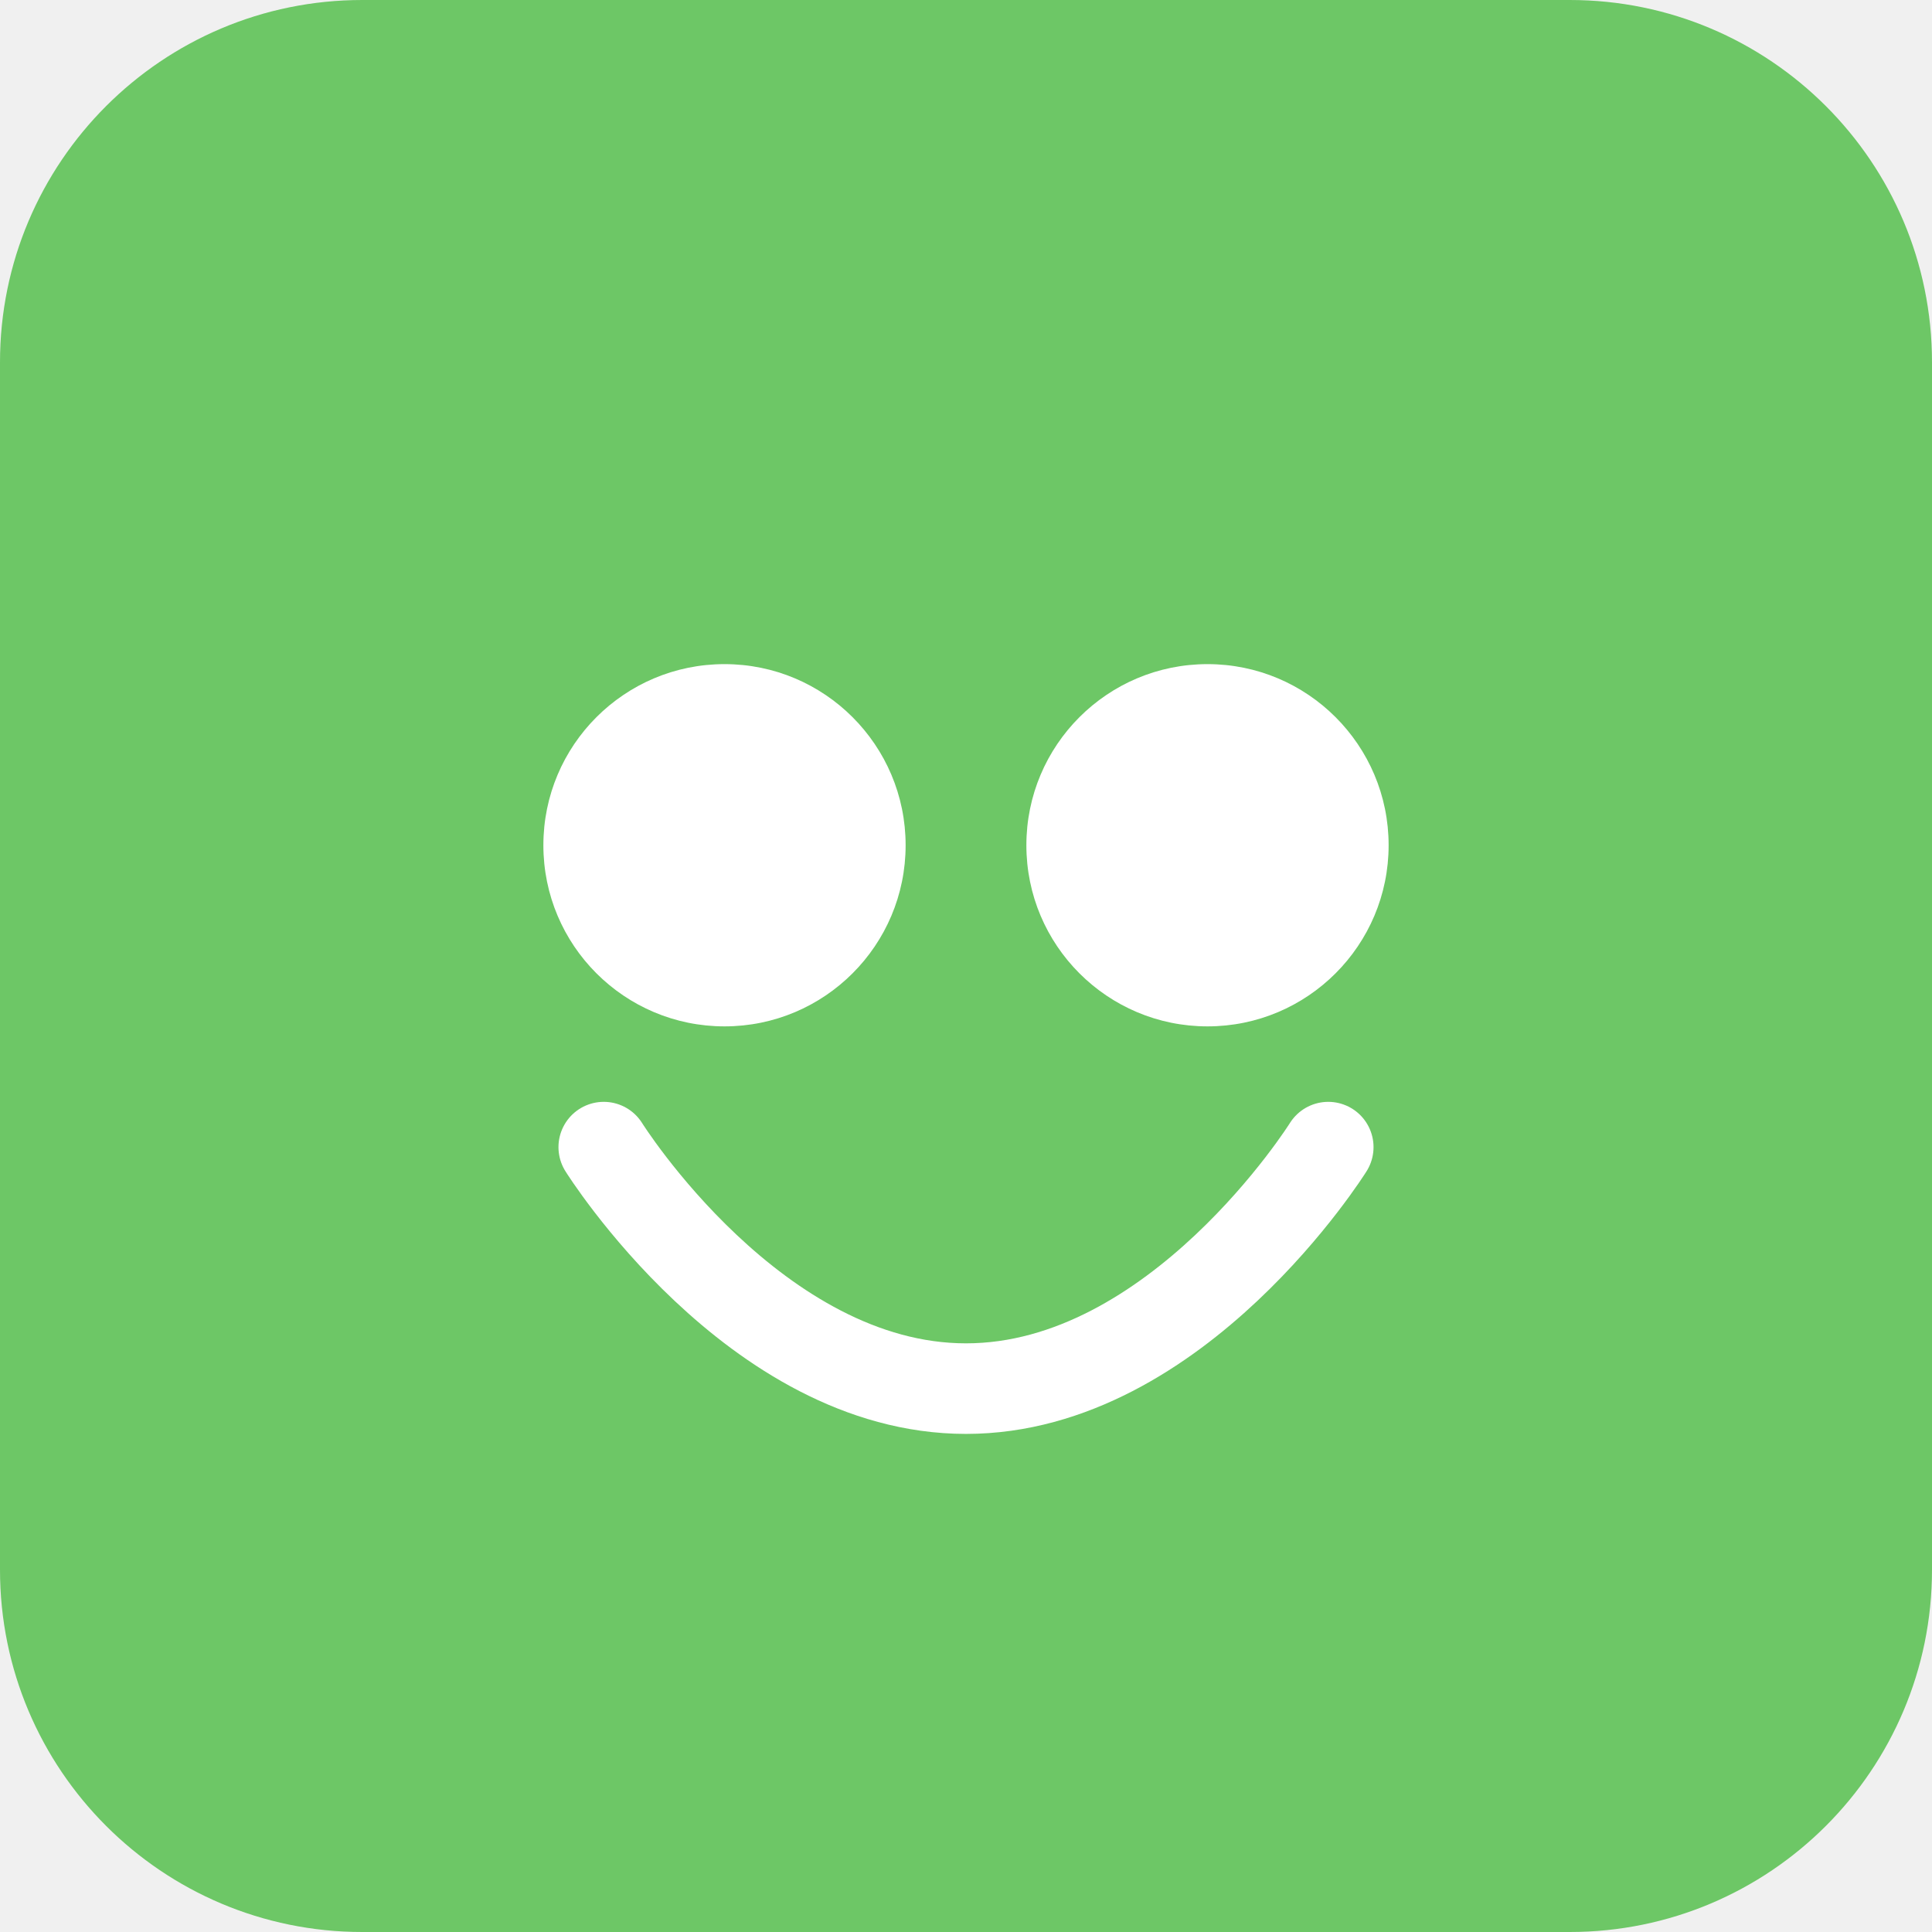
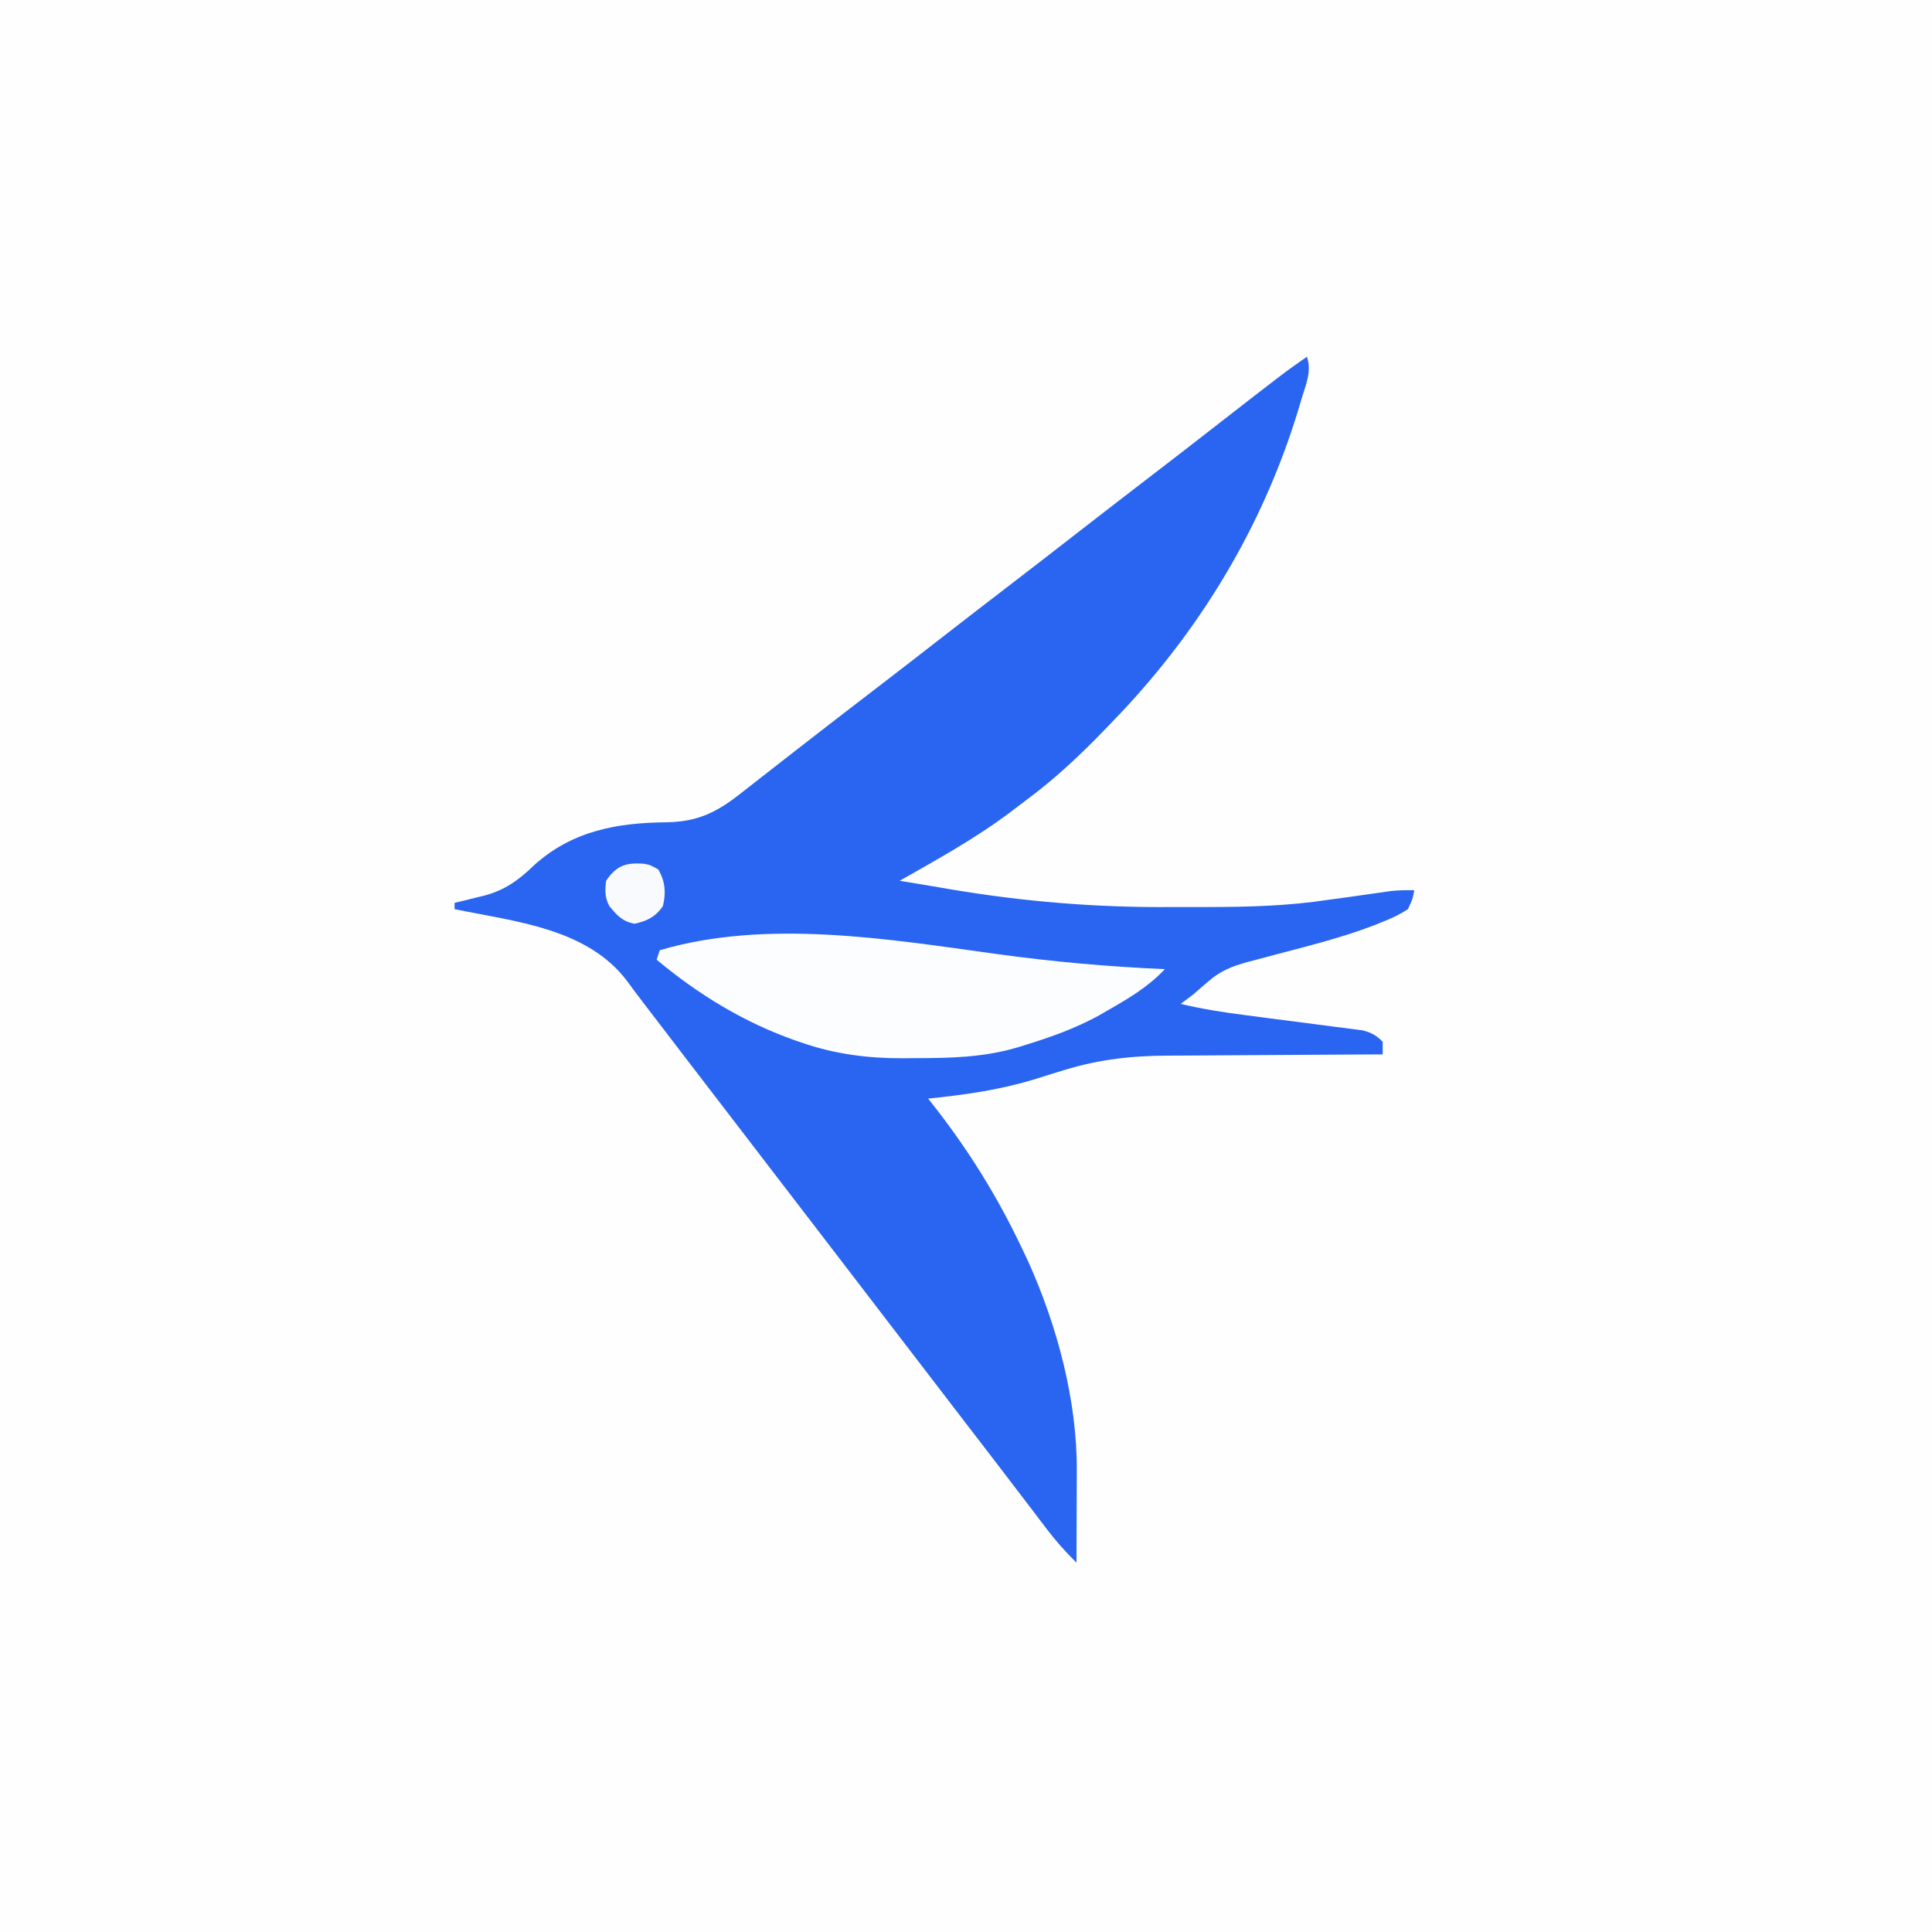
- <svg xmlns="http://www.w3.org/2000/svg" viewBox="0 0 128 128">
-   <rect width="128" height="128" rx="24" fill="#6DC766" />
-   <circle cx="48" cy="56" r="12" fill="#fff" />
-   <circle cx="80" cy="56" r="12" fill="#fff" />
-   <path d="M40 76c0 0 10 16 24 16s24-16 24-16" stroke="#fff" stroke-width="6" fill="none" stroke-linecap="round" />
+ <svg xmlns="http://www.w3.org/2000/svg" version="1.1" width="612" height="612">
+   <path d="M0 0 C201.96 0 403.92 0 612 0 C612 201.96 612 403.92 612 612 C410.04 612 208.08 612 0 612 C0 410.04 0 208.08 0 0 Z " fill="#FEFEFE" transform="translate(0,0)" />
+   <path d="M0 0 C1.603 4.808 -0.406 8.936 -1.812 13.688 C-2.127 14.752 -2.441 15.816 -2.764 16.912 C-14.235 54.522 -34.628 87.927 -62 116 C-62.613 116.639 -63.226 117.277 -63.857 117.935 C-71.843 126.254 -80.027 133.898 -89.31 140.75 C-90.934 141.952 -92.54 143.178 -94.145 144.406 C-105.097 152.643 -117.106 159.237 -129 166 C-128.232 166.128 -127.465 166.255 -126.674 166.387 C-125.637 166.56 -124.6 166.732 -123.531 166.91 C-122.43 167.093 -121.33 167.277 -120.195 167.465 C-117.681 167.886 -115.168 168.314 -112.656 168.746 C-89.551 172.642 -66.617 174.489 -43.187 174.336 C-39.276 174.312 -35.366 174.316 -31.455 174.322 C-18.478 174.308 -5.836 173.972 7 172 C9.099 171.714 11.198 171.43 13.297 171.148 C16.055 170.76 18.813 170.366 21.57 169.969 C22.47 169.842 23.37 169.716 24.297 169.586 C25.084 169.473 25.871 169.36 26.683 169.244 C29.138 168.986 31.533 168.959 34 169 C33.5 171.75 33.5 171.75 32 175 C29.273 176.731 26.979 177.845 24 179 C23.1 179.366 22.2 179.732 21.273 180.109 C11.14 183.982 0.653 186.603 -9.828 189.352 C-11.886 189.9 -13.943 190.449 -16 191 C-16.935 191.243 -17.869 191.487 -18.833 191.737 C-23.806 193.107 -27.425 194.535 -31.375 198 C-32.166 198.681 -32.958 199.361 -33.773 200.062 C-34.508 200.702 -35.243 201.341 -36 202 C-37.324 203.012 -38.654 204.017 -40 205 C-33.066 206.659 -26.176 207.729 -19.105 208.621 C-16.829 208.919 -14.552 209.218 -12.275 209.518 C-8.717 209.981 -5.157 210.441 -1.597 210.893 C1.86 211.333 5.315 211.788 8.77 212.246 C9.836 212.377 10.903 212.509 12.002 212.644 C13.489 212.844 13.489 212.844 15.007 213.049 C16.312 213.216 16.312 213.216 17.643 213.387 C20.419 214.109 21.973 214.97 24 217 C24 218.32 24 219.64 24 221 C22.456 221.005 22.456 221.005 20.881 221.011 C11.114 221.048 1.348 221.106 -8.419 221.184 C-13.438 221.223 -18.458 221.255 -23.477 221.271 C-28.334 221.286 -33.19 221.321 -38.046 221.368 C-39.887 221.383 -41.727 221.391 -43.567 221.392 C-55.35 221.403 -65.698 222.538 -77 226 C-78.185 226.363 -79.371 226.726 -80.592 227.1 C-82.686 227.751 -84.779 228.404 -86.871 229.059 C-97.786 232.342 -108.703 233.85 -120 235 C-119.653 235.436 -119.307 235.873 -118.949 236.323 C-107.332 251.025 -97.988 266.063 -90 283 C-89.465 284.128 -88.93 285.256 -88.379 286.418 C-79.148 306.87 -72.755 330.574 -72.902 353.094 C-72.904 354.342 -72.904 354.342 -72.907 355.615 C-72.912 358.244 -72.925 360.872 -72.938 363.5 C-72.943 365.294 -72.947 367.089 -72.951 368.883 C-72.962 373.255 -72.979 377.628 -73 382 C-76.471 378.576 -79.557 375.14 -82.5 371.25 C-82.921 370.696 -83.342 370.143 -83.775 369.572 C-84.694 368.364 -85.611 367.154 -86.527 365.943 C-89.172 362.453 -91.838 358.978 -94.5 355.5 C-95.611 354.047 -96.721 352.594 -97.832 351.141 C-102.209 345.417 -106.604 339.708 -111 334 C-117.076 326.111 -123.137 318.21 -129.183 310.298 C-132.448 306.026 -135.72 301.76 -139 297.5 C-142.844 292.508 -146.674 287.506 -150.5 282.5 C-155.986 275.322 -161.488 268.157 -167 261 C-173.076 253.111 -179.137 245.21 -185.183 237.298 C-189.244 231.985 -193.318 226.684 -197.398 221.387 C-199.915 218.115 -202.417 214.832 -204.919 211.548 C-206.596 209.351 -208.28 207.159 -209.965 204.969 C-211.76 202.634 -213.519 200.287 -215.254 197.906 C-227.794 181.084 -250.721 178.94 -270 175 C-270 174.34 -270 173.68 -270 173 C-268.987 172.758 -267.974 172.515 -266.93 172.266 C-265.578 171.928 -264.226 171.589 -262.875 171.25 C-262.21 171.093 -261.545 170.935 -260.859 170.773 C-254.297 169.101 -249.706 165.843 -244.875 161.125 C-232.679 150.118 -218.483 147.61 -202.658 147.473 C-192.777 147.259 -186.799 144.218 -179.188 138.188 C-178.458 137.619 -177.728 137.051 -176.976 136.466 C-175.432 135.262 -173.89 134.056 -172.351 132.847 C-170.023 131.018 -167.687 129.199 -165.348 127.383 C-162.304 125.02 -159.262 122.654 -156.223 120.285 C-149.489 115.042 -142.716 109.851 -135.945 104.656 C-129.613 99.793 -123.3 94.905 -117 90 C-108.674 83.518 -100.317 77.079 -91.945 70.656 C-85.613 65.793 -79.3 60.905 -73 56 C-64.674 49.518 -56.317 43.079 -47.945 36.656 C-41.613 31.793 -35.3 26.905 -29 22 C-7.073 4.935 -7.073 4.935 0 0 Z " fill="#2965F0" transform="translate(414,113)" />
+   <path d="M0 0 C17.807 2.458 35.54 4.046 53.5 4.826 C48.22 10.426 42.109 14.045 35.5 17.826 C34.459 18.428 33.419 19.03 32.347 19.651 C25.057 23.583 17.648 26.258 9.75 28.701 C8.791 29 7.833 29.298 6.846 29.606 C-4.046 32.829 -14.569 33.008 -25.875 33.014 C-27.113 33.026 -28.35 33.038 -29.625 33.051 C-40.604 33.068 -50.852 31.768 -61.25 28.201 C-62.387 27.816 -62.387 27.816 -63.547 27.422 C-79.822 21.696 -94.287 12.861 -107.5 1.826 C-107.17 0.836 -106.84 -0.154 -106.5 -1.174 C-72.752 -11.121 -34.171 -4.727 0 0 Z " fill="#FCFDFE" transform="translate(315.5002,302.1736)" />
+   <path d="M0 0 C2.094 0.406 2.094 0.406 4.656 1.844 C6.813 5.688 7.102 9.116 6.094 13.406 C3.815 16.793 1.027 18.216 -2.969 19.031 C-6.884 18.198 -8.38 16.437 -10.906 13.406 C-12.351 10.518 -12.283 8.61 -11.906 5.406 C-8.624 0.535 -5.603 -0.374 0 0 Z " fill="#F8FAFE" transform="translate(203.9062,273.5938)" />
</svg>
